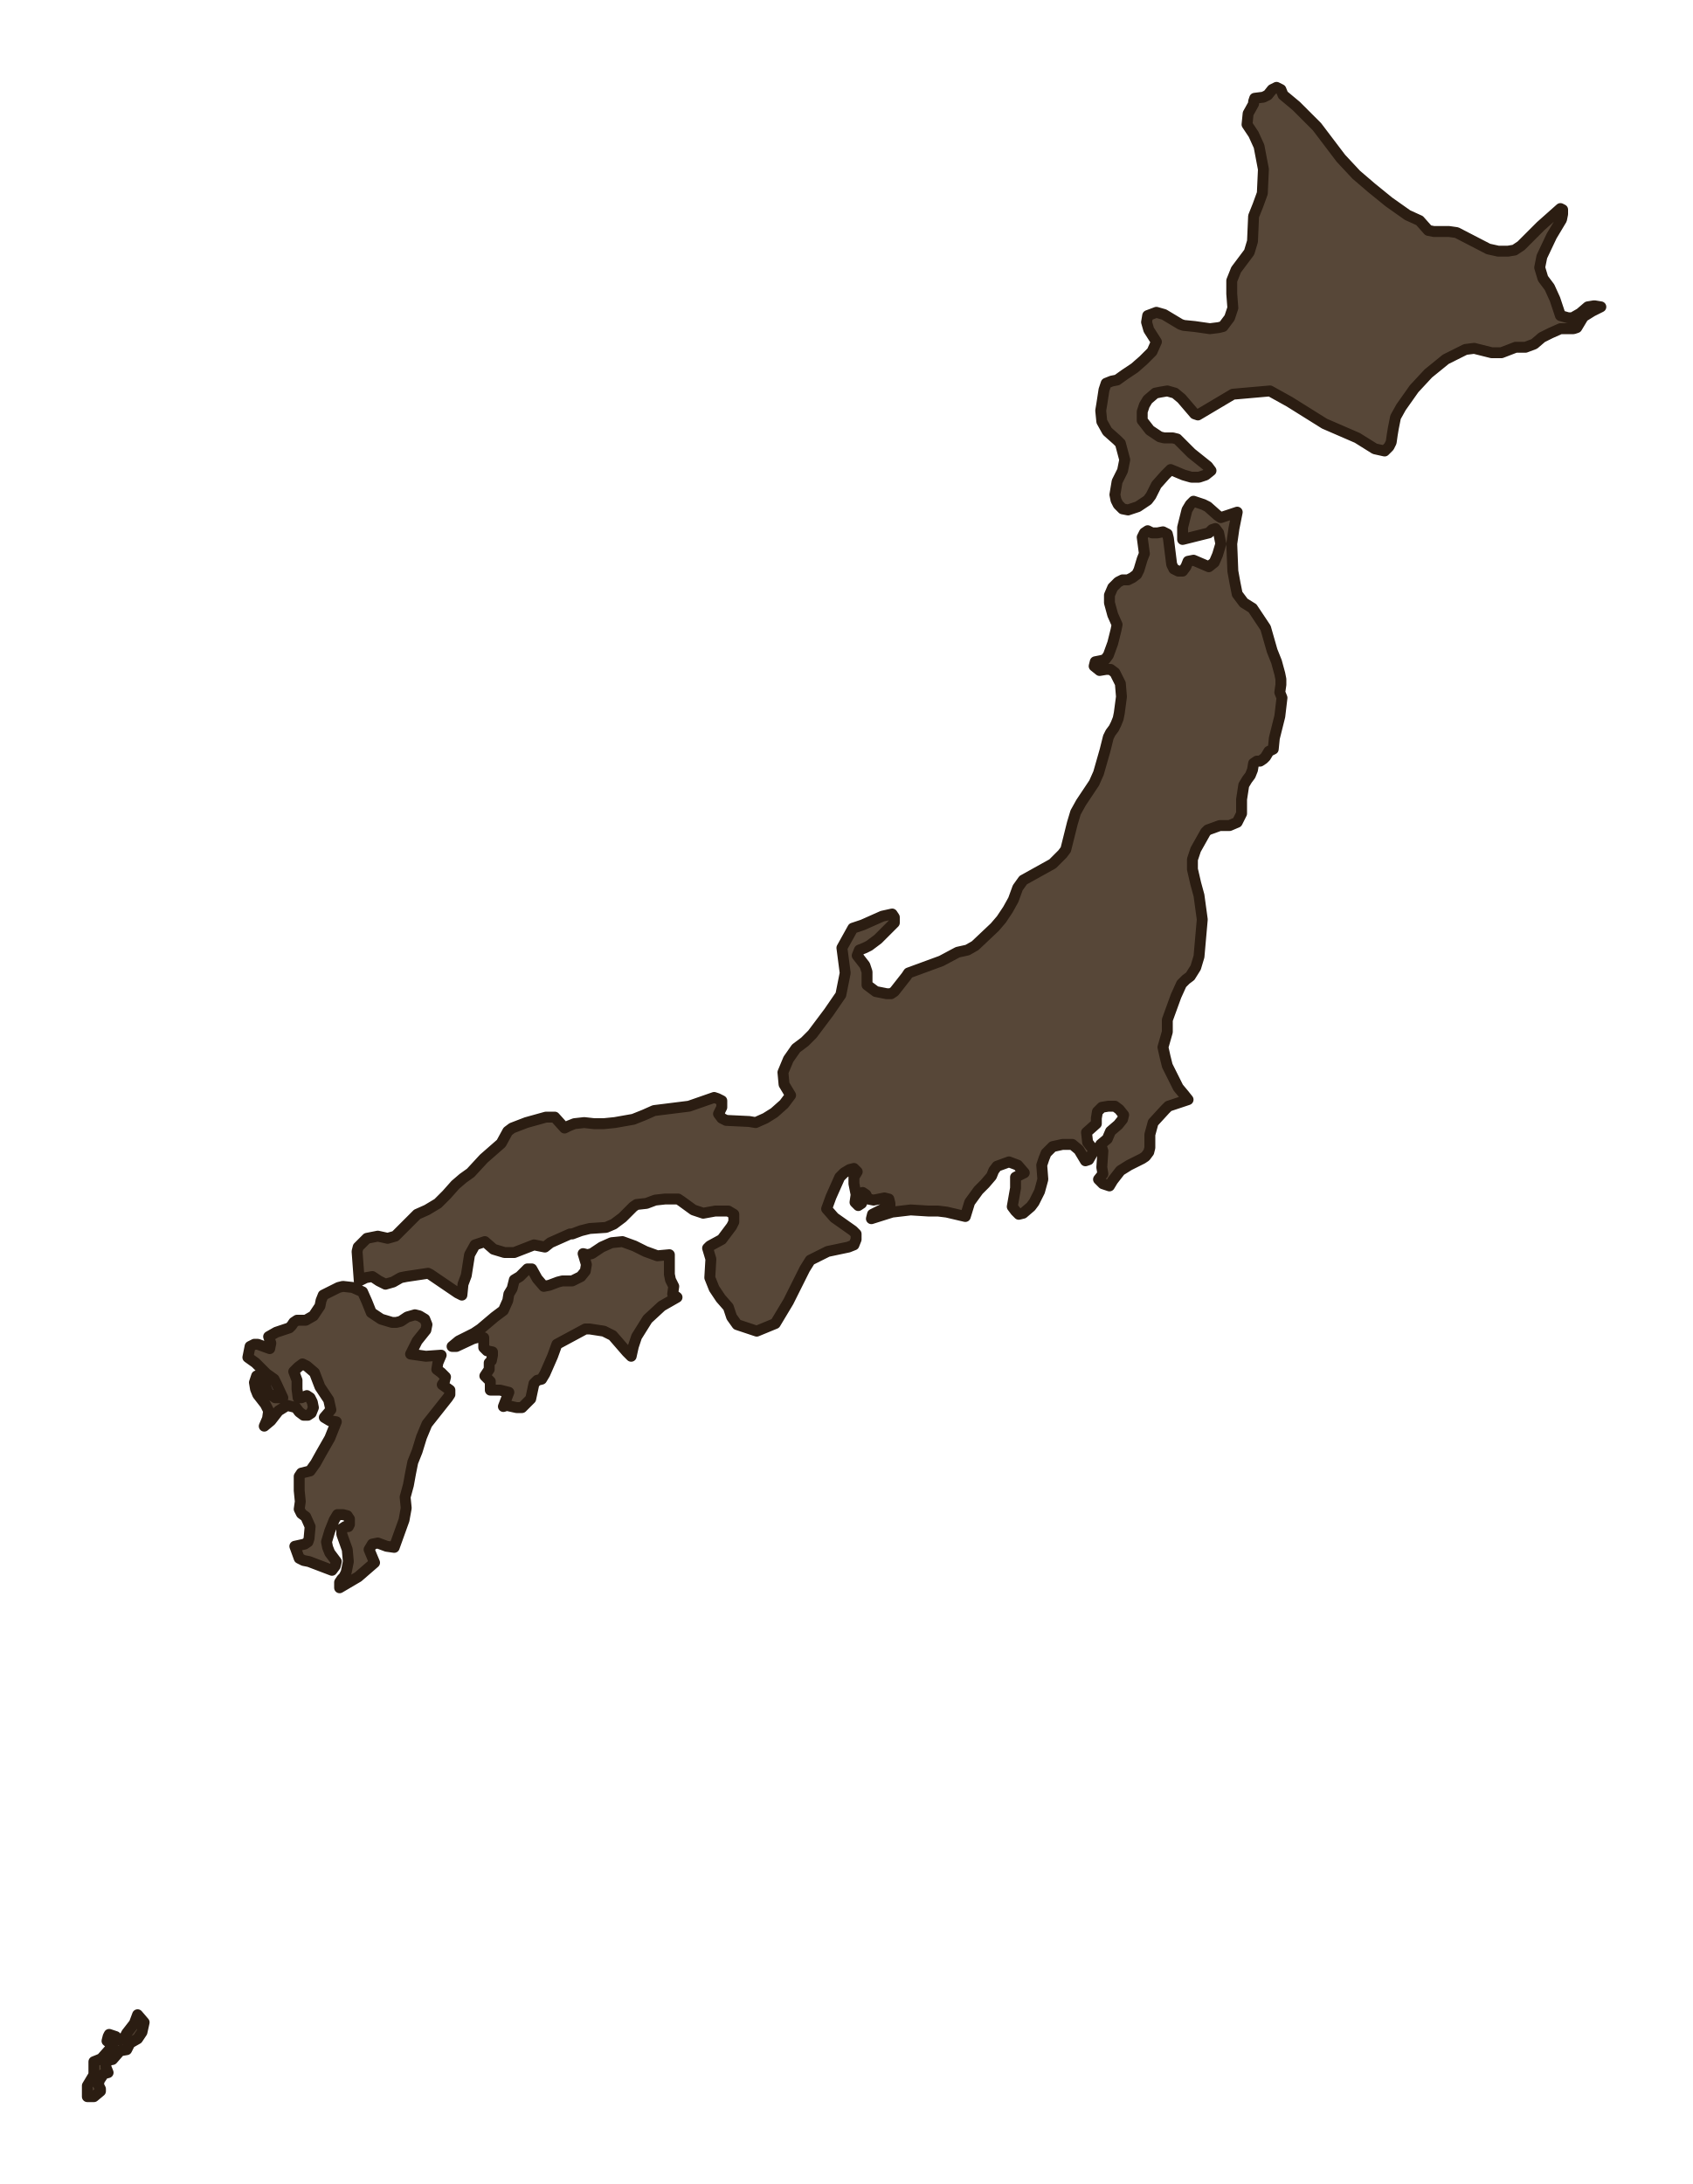
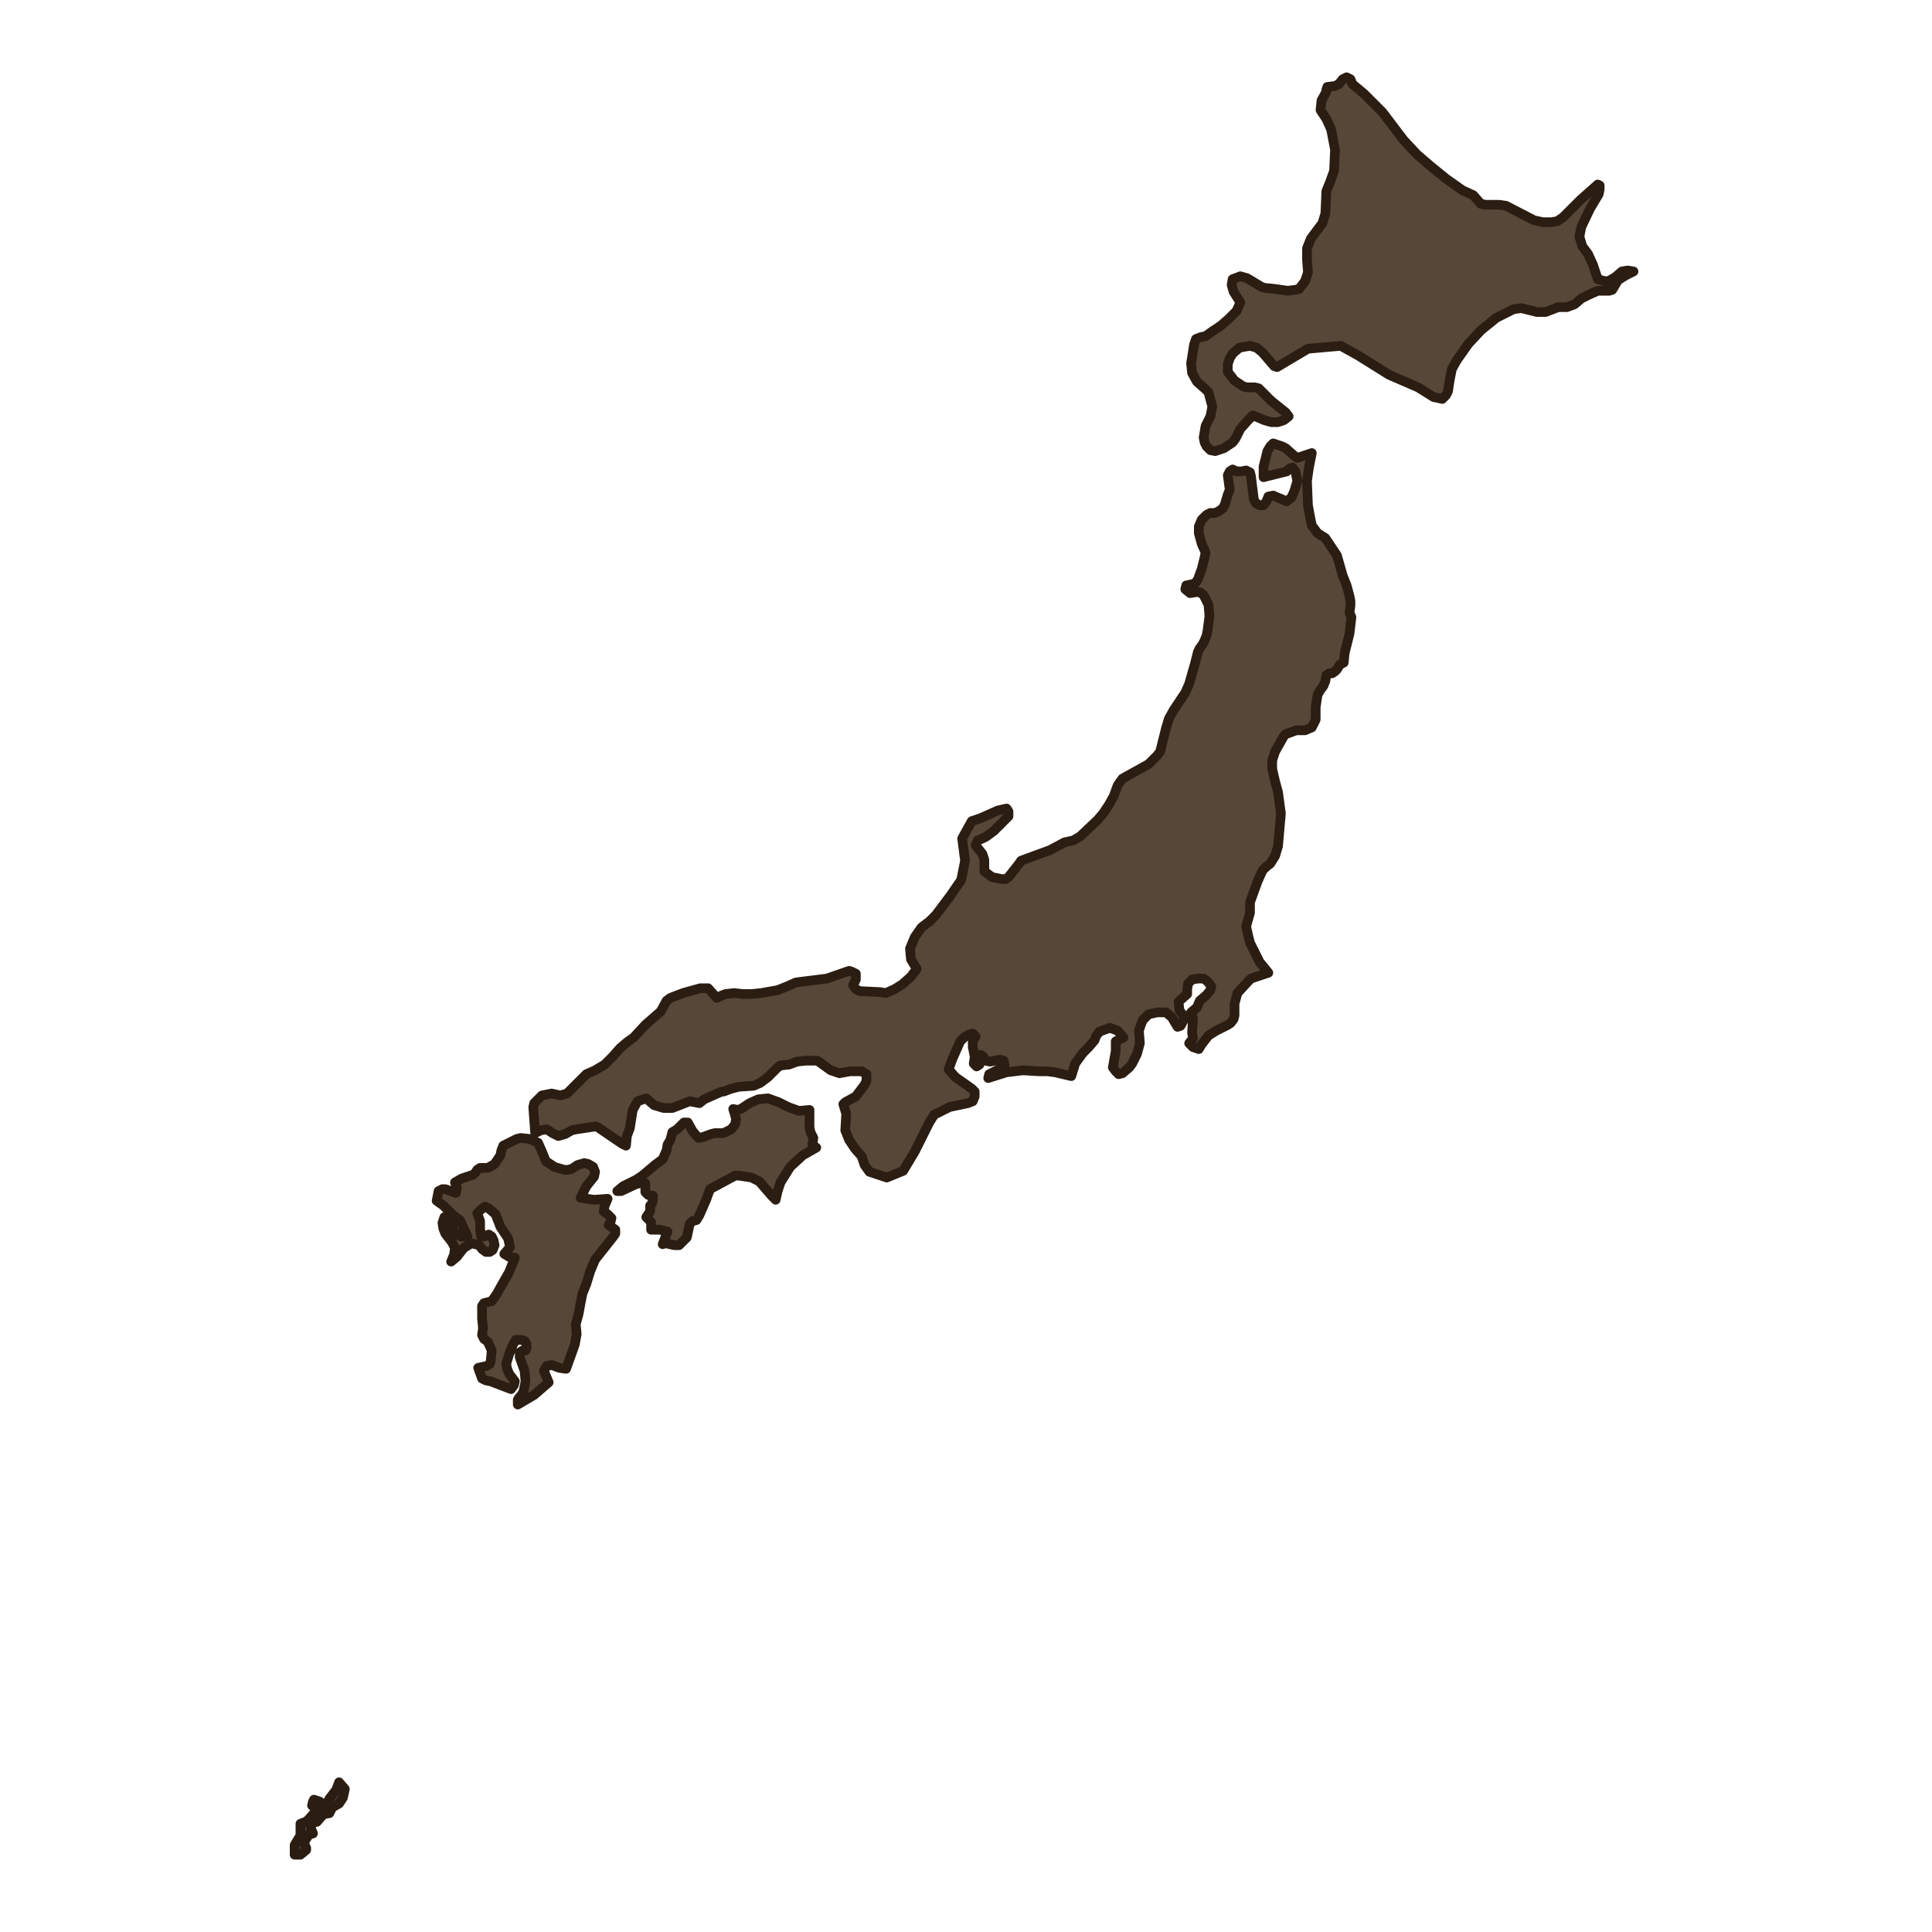
- <svg xmlns="http://www.w3.org/2000/svg" viewBox="0 0 155 200">
+ <svg xmlns="http://www.w3.org/2000/svg" viewBox="-22.5 0 200 200">
  <path d="M131.3,21.2 L132.3,21.2 L132.7,21.2 L133.4,21.3 L136.3,22.8 L137.2,23.0 L138.1,23.0 L138.7,22.9 L139.3,22.5 L141.1,20.7 L142.9,19.1 L143.1,19.2 L143.1,19.6 L143.0,20.1 L142.1,21.6 L141.2,23.5 L141.0,24.5 L141.3,25.5 L141.9,26.3 L142.4,27.4 L142.9,28.9 L143.6,29.1 L144.0,29.1 L144.7,28.7 L145.4,28.1 L146.0,28.0 L146.6,28.1 L145.8,28.5 L145.0,29.0 L144.4,30.0 L144.1,30.1 L143.4,30.1 L142.9,30.1 L142.0,30.5 L141.2,30.9 L140.5,31.5 L139.7,31.8 L138.8,31.8 L137.5,32.3 L136.6,32.3 L135.0,31.9 L134.2,32.0 L132.4,32.9 L130.8,34.2 L129.5,35.6 L128.3,37.3 L127.8,38.2 L127.6,39.2 L127.5,39.8 L127.4,40.5 L127.2,40.9 L126.8,41.3 L125.9,41.1 L124.3,40.1 L121.3,38.8 L118.1,36.8 L116.3,35.8 L112.9,36.1 L109.7,38.0 L109.4,37.9 L108.2,36.5 L107.6,36.0 L106.9,35.8 L106.3,35.9 L105.8,36.0 L105.1,36.6 L104.8,37.1 L104.6,37.7 L104.6,38.1 L104.6,38.5 L105.3,39.4 L106.2,40.0 L106.6,40.1 L107.4,40.1 L107.8,40.2 L109.1,41.5 L110.6,42.7 L110.9,43.1 L110.4,43.5 L109.8,43.7 L109.1,43.7 L108.4,43.5 L107.2,43.0 L106.7,43.5 L105.9,44.4 L105.4,45.4 L105.1,45.8 L104.2,46.4 L103.3,46.7 L102.8,46.6 L102.4,46.2 L102.2,45.8 L102.1,45.3 L102.3,44.1 L102.8,43.1 L103.0,42.1 L102.6,40.6 L102.3,40.3 L101.4,39.5 L100.9,38.6 L100.8,37.6 L100.9,37.0 L101.1,35.7 L101.3,35.1 L101.8,34.9 L102.3,34.8 L103.0,34.3 L103.9,33.7 L104.7,33.0 L105.5,32.2 L105.9,31.3 L105.2,30.2 L105.0,29.5 L105.1,28.9 L105.9,28.6 L106.6,28.8 L108.1,29.7 L108.4,29.8 L109.4,29.9 L110.8,30.1 L111.6,30.0 L112.0,29.9 L112.6,29.1 L112.9,28.2 L112.8,26.9 L112.8,25.7 L113.2,24.7 L114.4,23.1 L114.7,22.1 L114.8,19.8 L115.2,18.8 L115.6,17.7 L115.7,15.5 L115.3,13.4 L114.8,12.3 L114.2,11.4 L114.3,10.4 L114.8,9.5 L114.8,9.3 L114.9,9.0 L115.7,8.9 L116.1,8.7 L116.5,8.2 L116.9,8.0 L117.3,8.2 L117.5,8.7 L118.7,9.7 L120.6,11.6 L122.8,14.5 L124.2,16.0 L125.6,17.2 L127.2,18.5 L128.9,19.7 L130.0,20.2 L130.8,21.1 L131.3,21.2 Z M34.9,120.8 L35.9,121.1 L36.3,121.1 L36.7,121.0 L37.3,120.6 L38.0,120.4 L38.4,120.5 L38.9,120.8 L39.1,121.3 L39.0,121.8 L38.2,122.8 L37.6,124.0 L39.0,124.2 L40.4,124.1 L40.1,124.8 L40.0,125.4 L40.4,125.7 L40.8,126.1 L40.7,126.5 L40.5,126.8 L41.2,127.3 L41.2,127.7 L41.0,128.0 L39.1,130.4 L38.6,131.6 L38.2,132.9 L37.8,133.9 L37.6,134.9 L37.4,136.0 L37.1,137.1 L37.2,138.1 L37.0,139.2 L36.1,141.7 L35.4,141.6 L34.6,141.3 L34.1,141.4 L33.8,141.9 L34.3,143.1 L32.8,144.4 L31.1,145.4 L31.1,144.9 L31.3,144.6 L31.5,144.4 L31.7,144.0 L31.9,143.0 L31.8,141.9 L31.3,140.5 L31.3,140.0 L31.6,139.8 L31.9,139.8 L32.0,139.6 L32.0,139.1 L31.8,138.8 L31.4,138.7 L30.9,138.7 L30.6,139.2 L30.2,140.2 L29.9,141.2 L30.0,141.7 L30.2,142.2 L30.8,143.0 L30.7,143.4 L30.4,143.8 L28.3,143.0 L27.8,142.9 L27.4,142.7 L27.0,141.6 L27.9,141.4 L28.2,141.2 L28.3,140.9 L28.4,139.8 L28.0,138.9 L27.6,138.6 L27.4,138.2 L27.5,137.5 L27.4,136.5 L27.4,135.2 L27.6,134.9 L28.4,134.7 L28.9,134.0 L29.4,133.1 L30.2,131.7 L30.8,130.2 L30.2,130.1 L29.7,129.8 L30.3,129.1 L30.1,128.2 L29.3,127.0 L28.8,125.7 L28.1,125.1 L27.7,124.9 L27.3,125.2 L26.9,125.6 L27.2,126.4 L27.2,127.2 L27.3,128.0 L27.6,128.0 L28.1,127.8 L28.4,128.0 L28.6,128.4 L28.7,128.9 L28.5,129.4 L28.2,129.6 L27.8,129.6 L27.4,129.3 L27.1,128.9 L26.3,128.7 L25.5,129.2 L24.8,130.1 L24.2,130.6 L24.5,129.9 L24.6,129.2 L24.3,128.6 L23.6,127.7 L23.4,127.2 L23.3,126.6 L23.5,126.0 L24.2,126.7 L24.6,127.6 L25.2,128.0 L25.9,128.0 L25.3,126.7 L25.1,126.3 L24.4,125.8 L23.4,124.8 L22.7,124.3 L22.9,123.3 L23.3,123.1 L23.6,123.1 L24.7,123.5 L24.8,123.0 L24.7,122.7 L24.6,122.4 L25.3,122.0 L26.5,121.6 L26.7,121.4 L26.9,121.1 L27.2,120.9 L28.0,120.9 L28.7,120.5 L29.3,119.6 L29.4,119.1 L29.6,118.6 L31.0,117.9 L31.4,117.8 L32.3,117.9 L33.2,118.3 L33.6,119.2 L34.0,120.2 L34.9,120.8 Z M59.1,114.6 L60.2,115.0 L61.3,114.9 L61.3,116.7 L61.4,117.2 L61.7,117.8 L61.6,118.5 L62.0,118.8 L60.6,119.6 L59.3,120.8 L58.8,121.6 L58.3,122.4 L58.0,123.3 L57.8,124.2 L57.4,123.8 L56.1,122.3 L55.3,121.9 L54.0,121.7 L53.6,121.7 L51.0,123.1 L50.6,124.2 L49.9,125.8 L49.6,126.3 L49.2,126.4 L48.9,126.7 L48.6,128.1 L47.8,128.9 L47.3,128.9 L46.4,128.7 L46.1,128.8 L46.6,127.5 L45.8,127.3 L44.9,127.3 L44.9,126.5 L44.4,126.0 L44.8,125.4 L44.8,124.8 L45.0,124.6 L45.1,124.1 L45.1,123.8 L44.6,123.7 L44.3,123.4 L44.3,122.5 L44.0,122.4 L43.3,122.6 L41.8,123.3 L41.4,123.3 L42.0,122.8 L43.4,122.1 L44.0,121.7 L45.3,120.6 L46.1,120.0 L46.5,119.1 L46.6,118.5 L46.9,118.0 L47.1,117.2 L47.6,116.9 L48.3,116.2 L48.7,116.2 L49.2,117.1 L49.8,117.8 L50.3,117.7 L51.1,117.4 L51.5,117.3 L52.4,117.3 L53.2,116.9 L53.6,116.4 L53.7,115.8 L53.4,114.8 L53.8,114.9 L54.2,114.8 L55.1,114.2 L56.0,113.8 L57.0,113.7 L58.1,114.1 L59.1,114.6 Z M111.5,47.2 L111.8,47.4 L113.3,46.9 L113.0,48.4 L112.8,49.8 L112.9,52.3 L113.1,53.4 L113.3,54.4 L113.9,55.2 L114.7,55.7 L115.9,57.5 L116.5,59.6 L116.9,60.6 L117.2,61.7 L117.3,62.2 L117.3,62.7 L117.2,63.4 L117.4,63.9 L117.2,65.6 L116.7,67.6 L116.6,68.6 L116.2,68.8 L115.9,69.3 L115.7,69.5 L115.4,69.7 L115.1,69.7 L114.8,69.9 L114.7,70.5 L114.5,71.0 L114.2,71.4 L113.9,71.9 L113.7,73.2 L113.7,74.5 L113.3,75.3 L112.6,75.6 L111.7,75.6 L110.6,76.0 L110.4,76.2 L109.5,77.8 L109.2,78.7 L109.2,79.6 L109.5,80.9 L109.8,82.0 L110.1,84.2 L109.8,87.6 L109.5,88.6 L109.0,89.4 L108.6,89.7 L108.2,90.1 L107.7,91.2 L106.9,93.4 L106.9,93.9 L106.9,94.5 L106.7,95.2 L106.5,95.9 L106.7,96.8 L106.9,97.6 L107.9,99.6 L108.4,100.2 L108.8,100.7 L107.0,101.3 L106.7,101.6 L105.6,102.8 L105.3,103.9 L105.3,105.1 L105.2,105.5 L104.9,105.9 L104.6,106.1 L103.4,106.7 L102.6,107.2 L101.9,108.1 L101.6,108.6 L101.0,108.4 L100.6,108.0 L101.0,107.5 L100.9,106.9 L101.0,105.4 L100.8,104.8 L101.4,104.3 L101.7,103.6 L102.4,103.0 L102.8,102.5 L102.9,102.1 L102.5,101.6 L102.1,101.3 L101.5,101.3 L100.9,101.4 L100.5,101.8 L100.4,102.4 L100.4,102.7 L100.4,102.9 L99.5,103.7 L99.6,104.6 L99.9,105.0 L100.2,105.2 L100.1,105.5 L99.7,106.2 L99.4,106.3 L98.8,105.3 L98.2,104.8 L97.3,104.8 L96.4,105.0 L95.8,105.6 L95.6,106.1 L95.4,106.7 L95.5,108.0 L95.2,109.1 L94.7,110.1 L94.4,110.5 L93.7,111.1 L93.3,111.2 L93.0,110.9 L92.7,110.5 L93.0,108.8 L93.0,107.8 L93.8,107.4 L93.2,106.7 L92.4,106.4 L91.3,106.8 L91.0,107.2 L90.8,107.7 L90.2,108.4 L89.6,109.0 L88.8,110.1 L88.4,111.4 L86.7,111.0 L85.9,110.9 L85.0,110.9 L83.4,110.8 L81.7,111.0 L79.8,111.6 L79.9,111.2 L81.5,110.4 L81.5,110.2 L81.4,109.8 L81.0,109.7 L80.0,109.9 L79.5,109.8 L79.3,109.4 L79.0,109.2 L78.8,109.4 L78.9,110.2 L78.6,110.4 L78.3,110.1 L78.4,109.4 L78.2,108.4 L78.2,107.8 L78.5,107.3 L78.2,107.0 L77.8,107.1 L77.3,107.4 L76.9,107.8 L76.1,109.6 L75.7,110.7 L76.4,111.5 L78.1,112.7 L78.4,113.0 L78.4,113.5 L78.2,114.0 L77.7,114.2 L75.8,114.6 L74.2,115.4 L73.7,116.2 L72.2,119.2 L71.0,121.2 L69.3,121.9 L67.5,121.3 L67.0,120.6 L66.7,119.7 L66.0,118.9 L65.4,118.0 L65.0,117.0 L65.1,115.3 L64.8,114.3 L65.0,114.1 L66.1,113.5 L66.4,113.1 L67.0,112.3 L67.2,111.9 L67.2,111.2 L66.7,110.9 L65.5,110.9 L64.4,111.1 L63.5,110.8 L62.4,110.0 L62.1,109.8 L60.9,109.8 L60.0,109.9 L59.2,110.2 L58.3,110.3 L58.0,110.5 L57.0,111.5 L56.2,112.1 L55.5,112.4 L54.0,112.5 L53.2,112.7 L52.4,113.0 L52.2,113.0 L51.3,113.4 L50.4,113.8 L49.9,114.2 L48.9,114.0 L47.1,114.7 L46.2,114.7 L45.2,114.4 L44.4,113.7 L43.5,114.0 L43.0,114.9 L42.7,116.8 L42.4,117.6 L42.3,118.6 L41.9,118.4 L39.4,116.7 L39.2,116.6 L37.2,116.9 L36.7,117.0 L36.0,117.4 L35.3,117.6 L34.7,117.3 L34.1,116.9 L33.5,117.0 L32.9,117.3 L32.7,114.6 L32.8,114.2 L33.2,113.8 L33.6,113.4 L34.6,113.2 L35.5,113.4 L36.2,113.2 L36.8,112.6 L37.5,111.9 L38.2,111.2 L39.1,110.8 L40.1,110.2 L40.9,109.4 L41.7,108.5 L42.4,107.9 L43.1,107.4 L44.3,106.1 L45.9,104.7 L46.5,103.6 L46.9,103.3 L48.2,102.8 L50.0,102.3 L50.8,102.3 L51.7,103.3 L52.1,103.1 L52.6,102.9 L53.5,102.8 L54.4,102.9 L55.3,102.9 L56.3,102.8 L58.0,102.5 L59.0,102.1 L59.9,101.7 L63.1,101.3 L65.4,100.5 L65.7,100.6 L66.1,100.8 L66.1,101.4 L65.8,102.0 L66.1,102.4 L66.5,102.6 L68.6,102.7 L69.2,102.8 L70.1,102.4 L70.9,101.9 L71.8,101.1 L72.4,100.3 L71.8,99.3 L71.7,98.2 L72.2,97.0 L72.9,96.0 L73.7,95.4 L74.4,94.7 L75.9,92.7 L77.0,91.1 L77.4,89.1 L77.1,86.8 L78.1,85.0 L79.0,84.7 L80.8,83.9 L81.7,83.7 L81.9,84.0 L81.9,84.5 L80.4,86.0 L79.6,86.6 L79.2,86.8 L78.7,87.0 L78.5,87.5 L79.2,88.4 L79.4,89.0 L79.4,89.6 L79.4,90.2 L80.2,90.8 L81.2,91.0 L81.6,91.0 L81.9,90.8 L83.0,89.4 L83.2,89.1 L86.2,88.0 L87.7,87.2 L88.6,87.0 L89.3,86.6 L91.1,84.9 L91.7,84.2 L92.3,83.3 L92.8,82.4 L93.2,81.3 L93.7,80.6 L96.4,79.1 L97.3,78.2 L97.6,77.8 L97.9,76.6 L98.2,75.4 L98.5,74.4 L99.0,73.5 L99.6,72.6 L100.2,71.7 L100.6,70.8 L101.2,68.7 L101.5,67.5 L101.7,67.1 L102.0,66.7 L102.2,66.3 L102.4,65.8 L102.5,65.3 L102.7,63.8 L102.6,62.6 L102.1,61.6 L101.7,61.3 L101.3,61.3 L100.7,61.4 L100.2,61.0 L100.3,60.6 L100.8,60.5 L101.2,60.4 L101.5,60.0 L101.9,58.9 L102.2,57.7 L102.3,57.2 L101.9,56.3 L101.6,55.2 L101.6,54.5 L101.9,53.8 L102.4,53.3 L102.8,53.1 L103.3,53.1 L103.7,52.9 L104.1,52.6 L104.3,52.2 L104.6,51.2 L104.8,50.7 L104.6,49.2 L104.8,48.8 L105.1,48.6 L105.5,48.8 L106.0,48.8 L106.5,48.7 L106.9,48.9 L107.0,49.3 L107.3,51.7 L107.5,52.1 L107.9,52.3 L108.3,52.3 L108.6,51.9 L108.8,51.4 L109.3,51.3 L110.7,51.9 L111.2,51.5 L111.5,50.8 L111.8,49.8 L111.6,48.8 L111.3,48.4 L111.0,48.5 L110.7,48.8 L110.3,48.9 L108.3,49.4 L108.3,48.3 L108.7,46.7 L109.0,46.2 L109.3,45.9 L110.2,46.2 L110.6,46.4 L111.5,47.2 Z M12.6,186.7 L11.9,187.1 L11.6,187.7 L11.0,187.8 L10.3,188.6 L9.7,188.7 L9.7,189.3 L9.9,189.8 L9.5,189.9 L9.1,190.5 L9.0,190.9 L9.2,191.3 L9.2,191.5 L8.6,192.0 L8.0,192.0 L8.0,191.4 L8.0,191.0 L8.6,190.0 L8.6,188.8 L9.1,188.6 L9.3,188.5 L10.1,187.6 L10.3,187.3 L9.8,186.9 L9.9,186.5 L10.0,186.3 L10.6,186.5 L10.9,186.8 L11.0,186.8 L11.4,186.6 L11.6,186.2 L12.3,185.3 L12.6,184.5 L13.2,185.2 L13.0,186.1 L12.6,186.7 Z" fill="#3a2716" fill-opacity="0.85" stroke="#2b1d12" stroke-width="1" stroke-linejoin="round" />
</svg>
